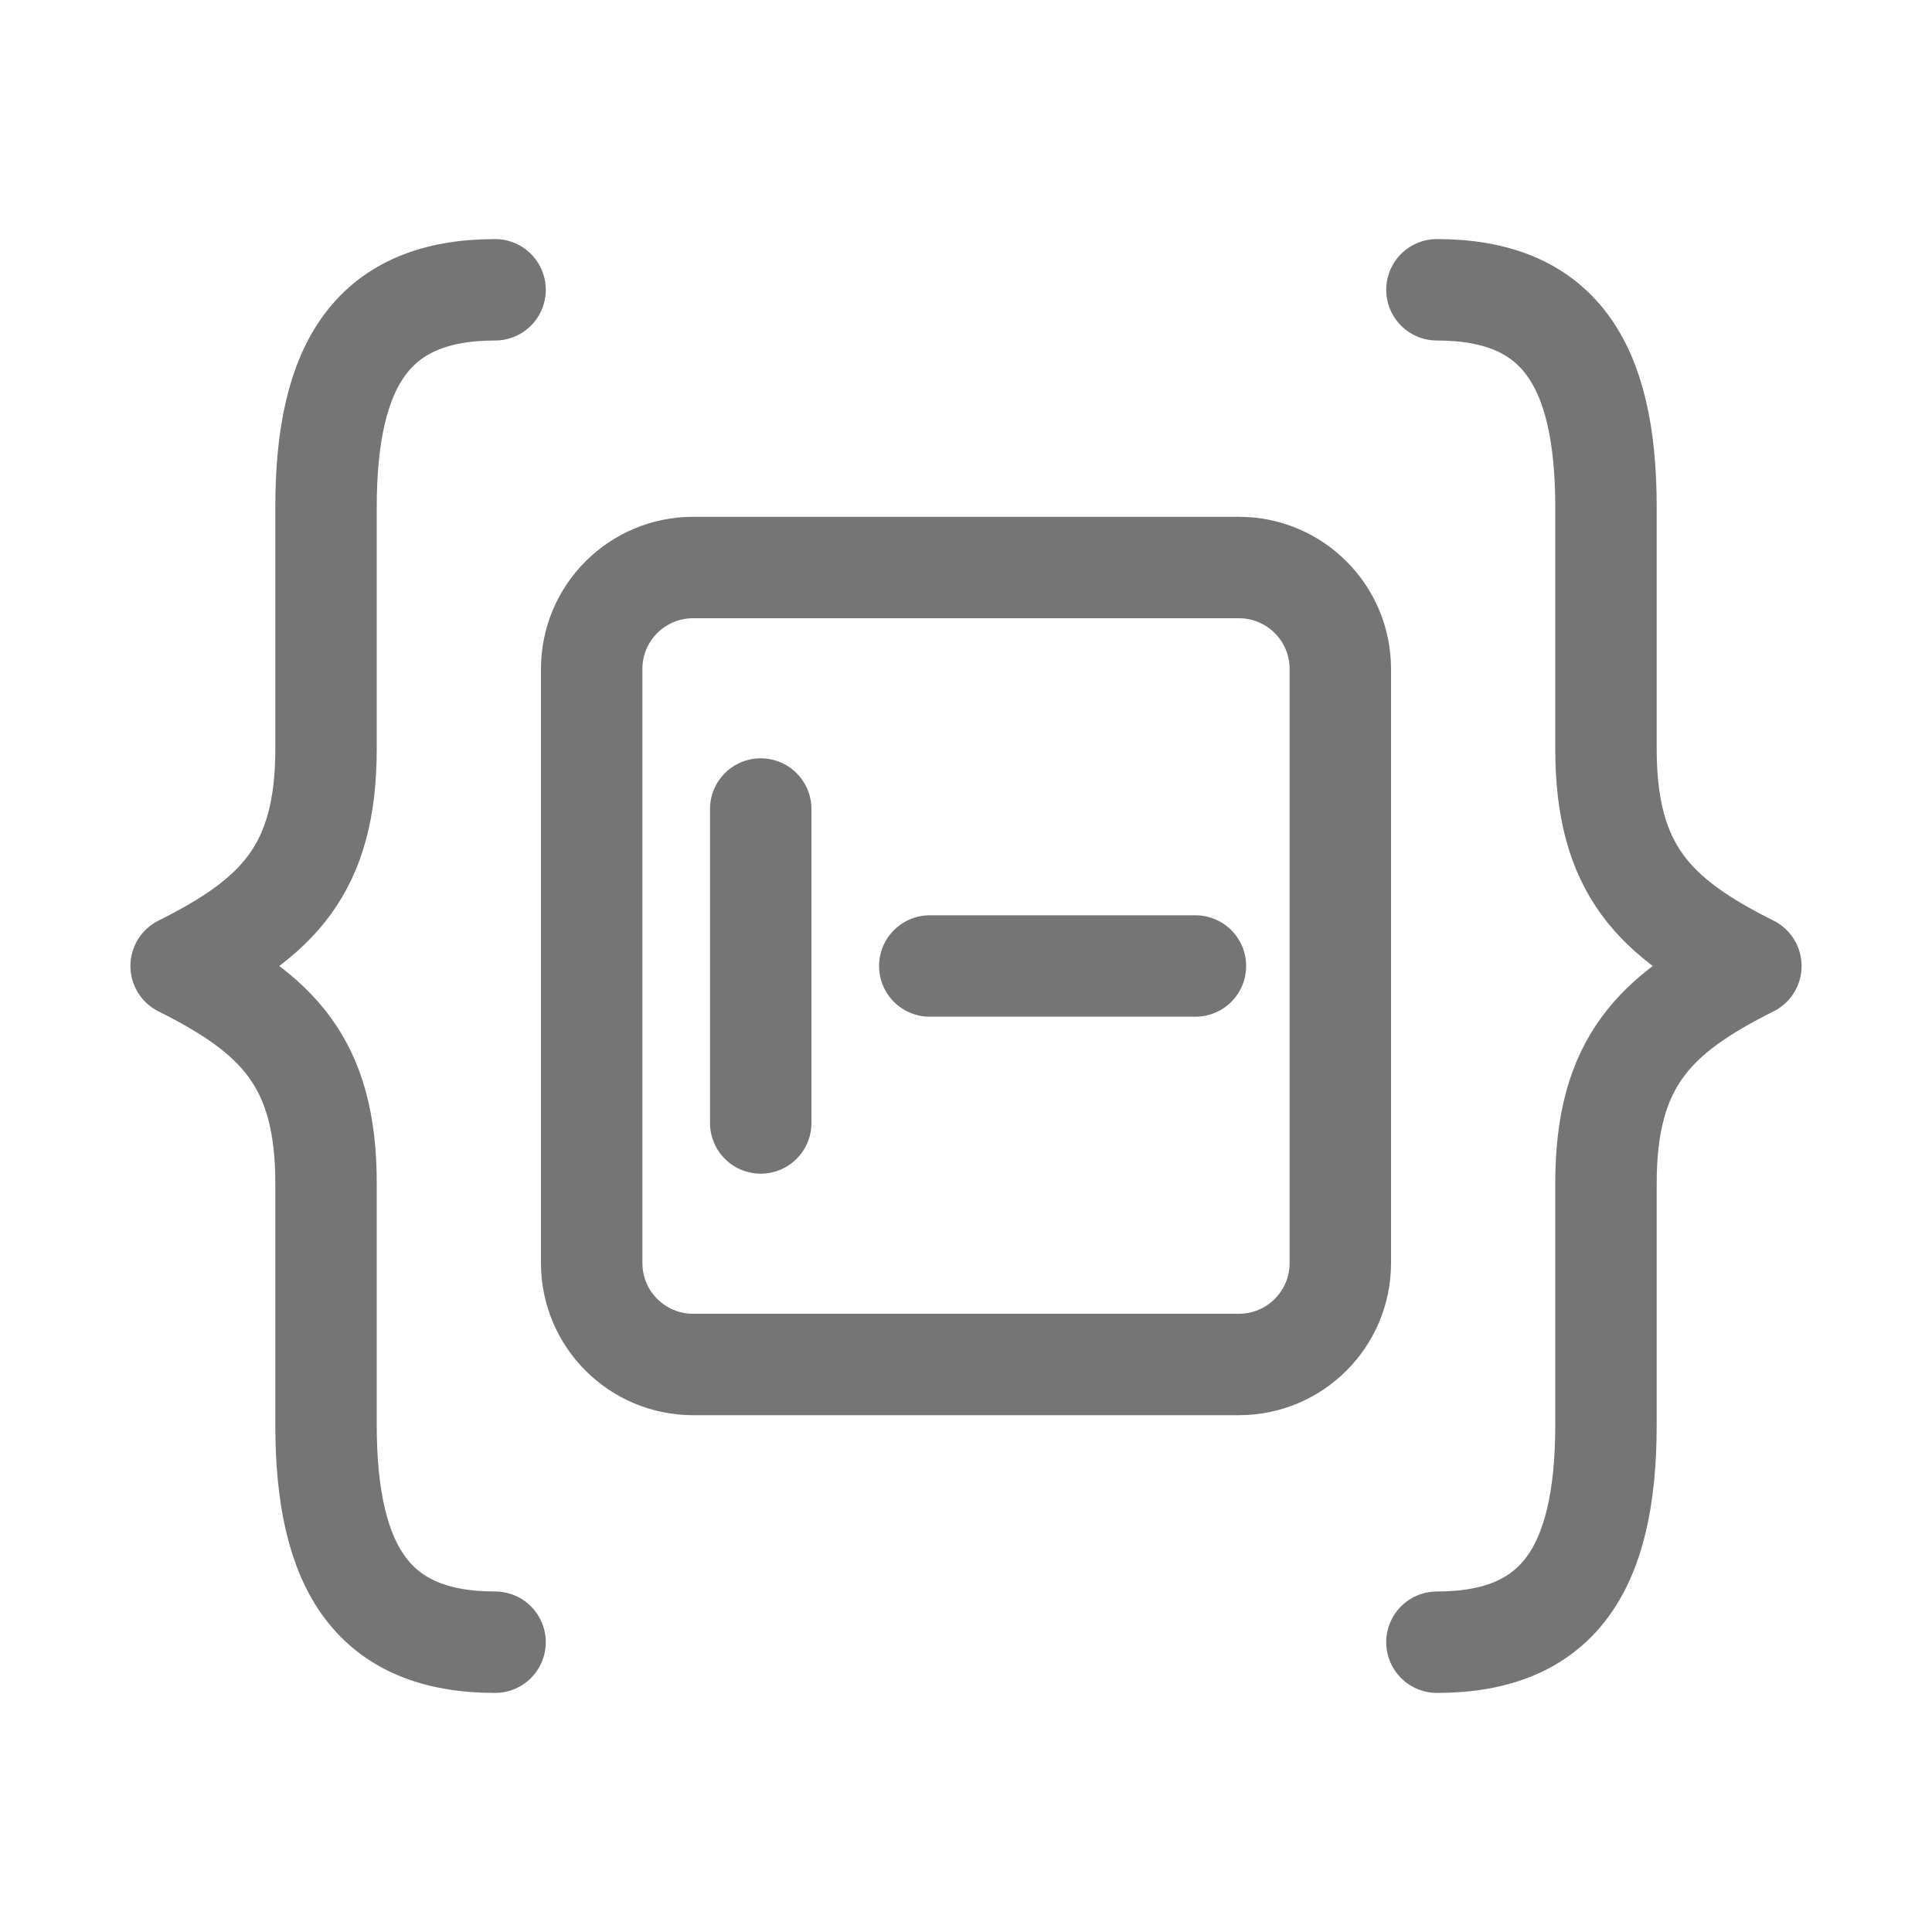
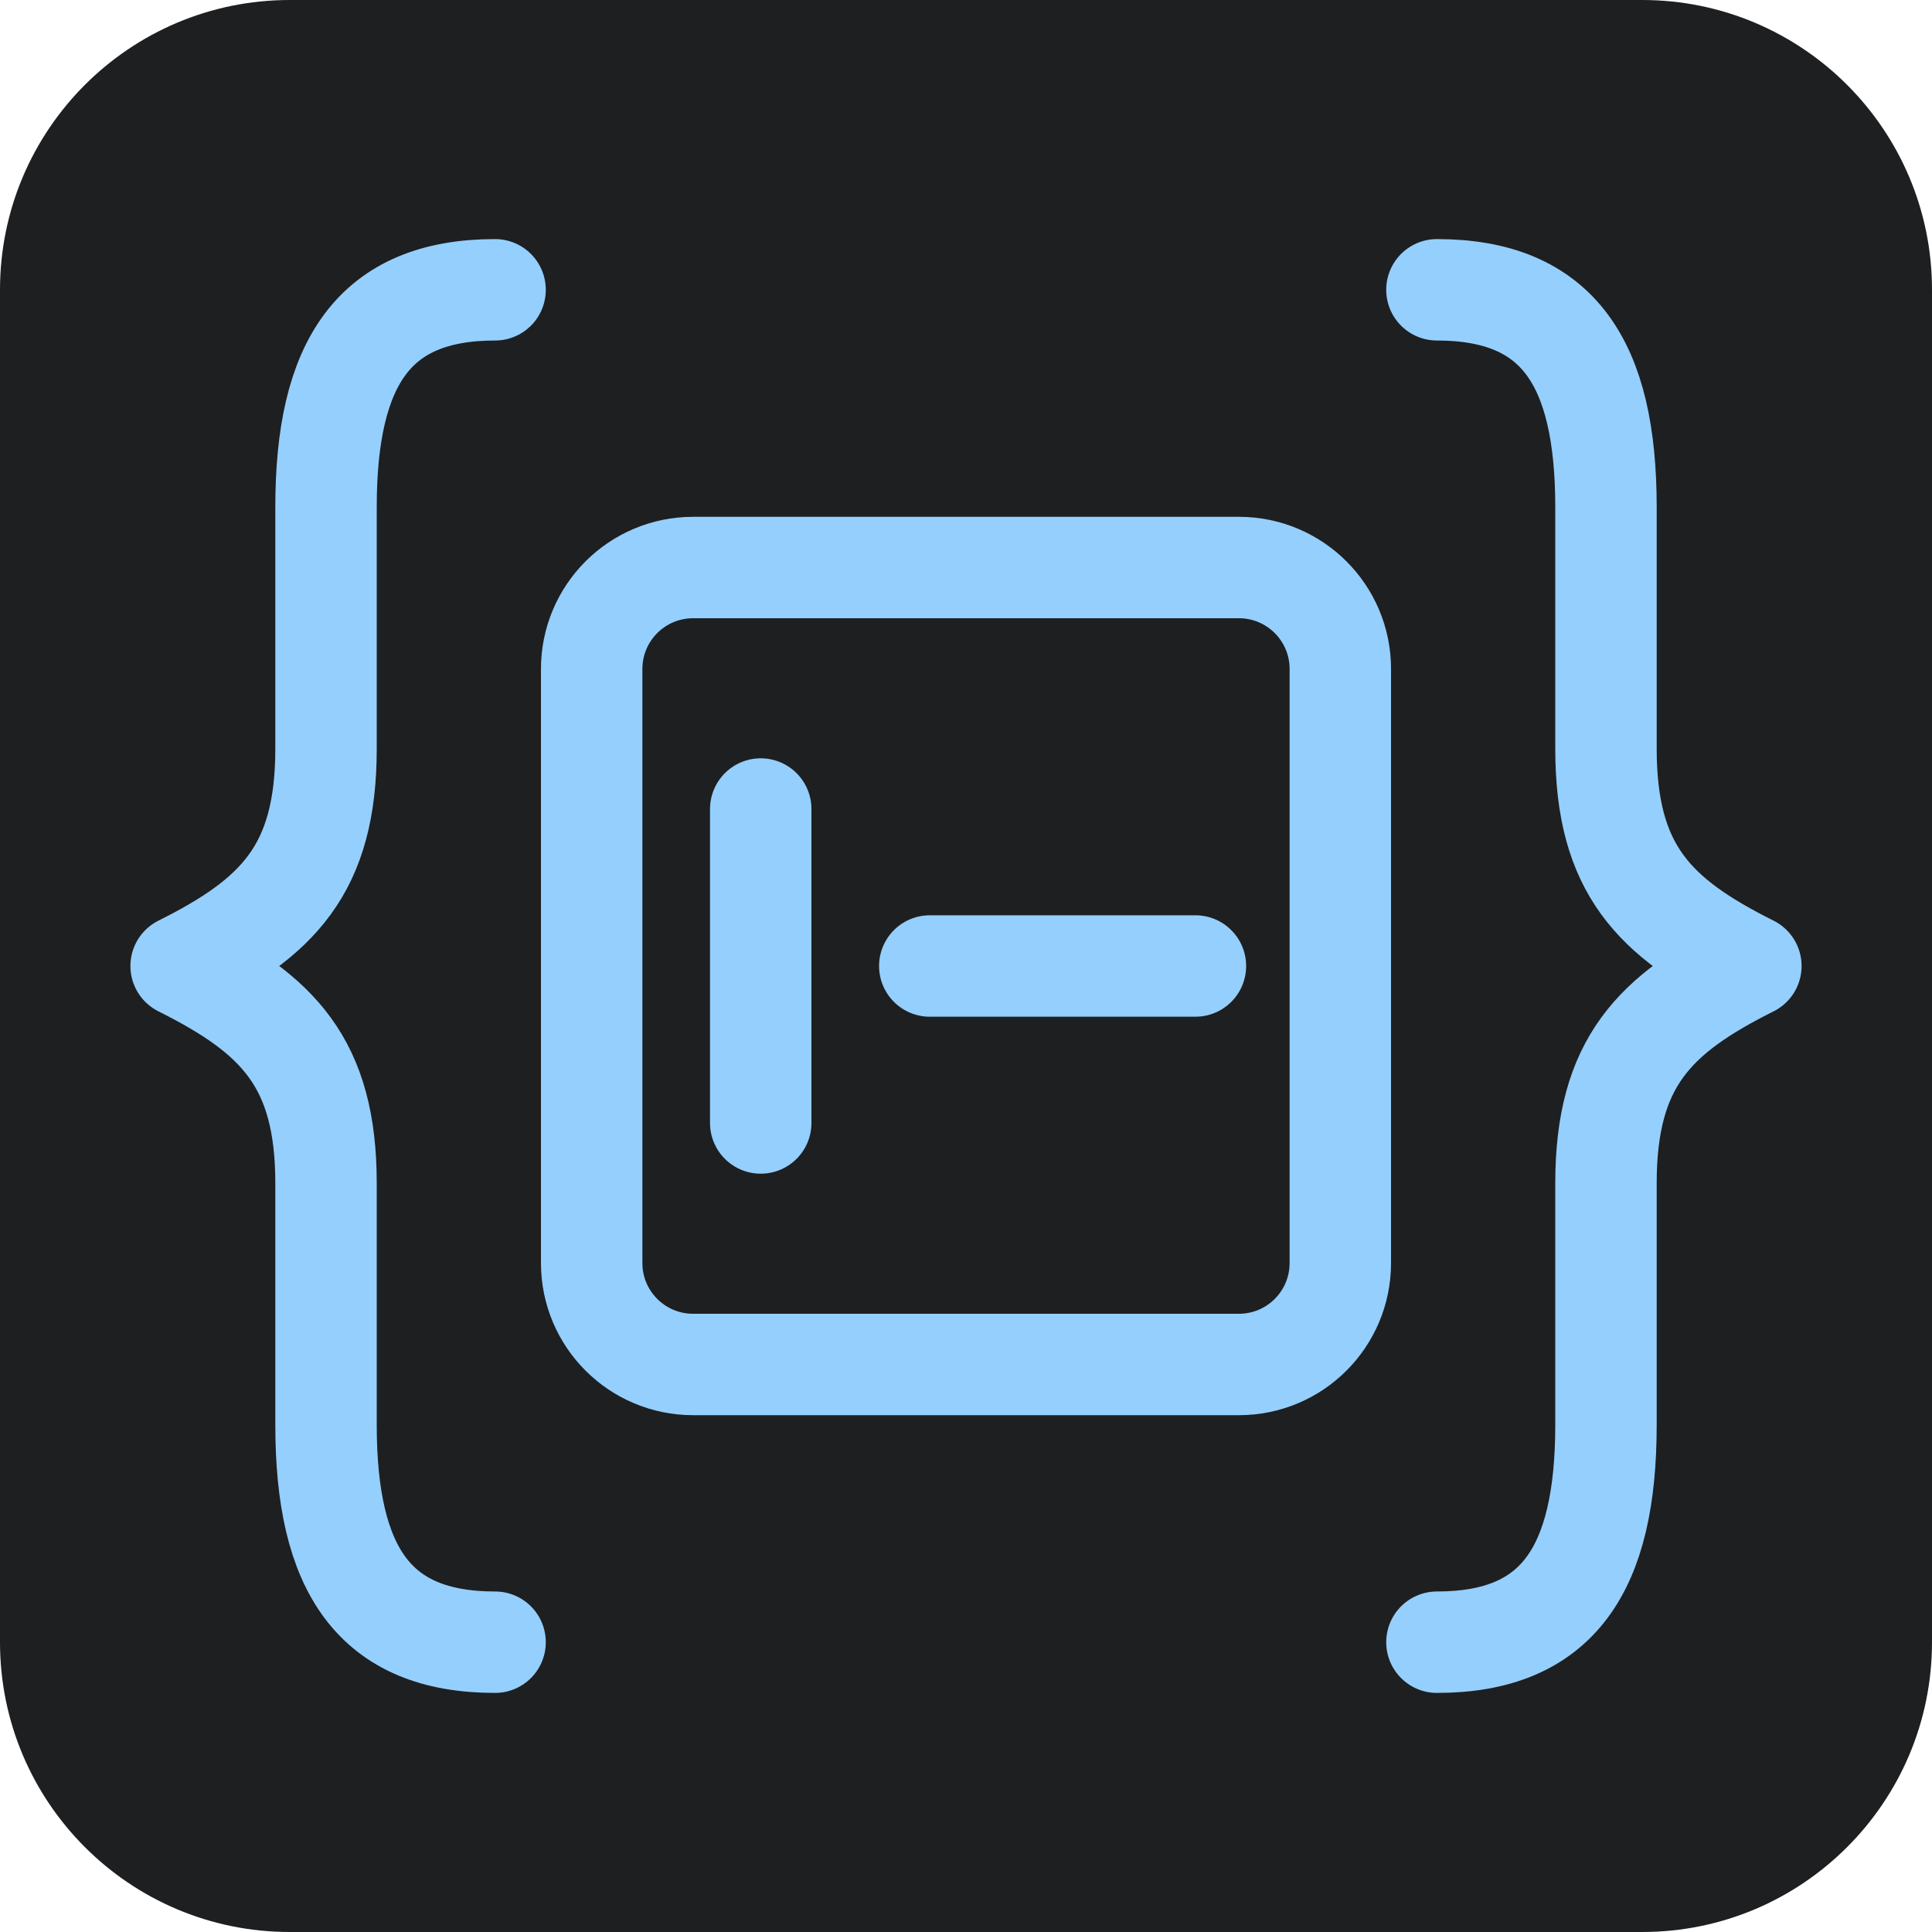
<svg xmlns="http://www.w3.org/2000/svg" viewBox="0 0 800 800">
+   <rect x="0" y="0" width="800" height="800" rx="120" fill="#1E1F21" />
  <g transform="translate(150,400)">
-     <path d="M 55,-280              C 5,-280 -15,-250 -15,-190              L -15,-90              C -15,-40 -35,-20 -75,0              C -35,20 -15,40 -15,90              L -15,190              C -15,250 5,280 55,280" fill="none" stroke="#757575" stroke-width="42" stroke-linecap="round" stroke-linejoin="round" />
+     <path d="M 55,-280              C 5,-280 -15,-250 -15,-190              L -15,-90              C -15,-40 -35,-20 -75,0              C -35,20 -15,40 -15,90              L -15,190              C -15,250 5,280 55,280" fill="none" stroke="#95CFFD" stroke-width="42" stroke-linecap="round" stroke-linejoin="round" />
  </g>
  <g transform="translate(650,400) scale(-1,1)">
-     <path d="M 55,-280              C 5,-280 -15,-250 -15,-190              L -15,-90              C -15,-40 -35,-20 -75,0              C -35,20 -15,40 -15,90              L -15,190              C -15,250 5,280 55,280" fill="none" stroke="#757575" stroke-width="42" stroke-linecap="round" stroke-linejoin="round" />
+     <path d="M 55,-280              C 5,-280 -15,-250 -15,-190              L -15,-90              C -15,-40 -35,-20 -75,0              C -35,20 -15,40 -15,90              L -15,190              C -15,250 5,280 55,280" fill="none" stroke="#95CFFD" stroke-width="42" stroke-linecap="round" stroke-linejoin="round" />
  </g>
  <g transform="translate(400,400)">
-     <rect x="-155" y="-165" width="310" height="330" rx="42" fill="none" stroke="#757575" stroke-width="42" />
-     <line x1="-85" y1="-65" x2="-85" y2="65" stroke="#757575" stroke-width="42" stroke-linecap="round" />
-     <line x1="-15" y1="0" x2="95" y2="0" stroke="#757575" stroke-width="42" stroke-linecap="round" />
+     <rect x="-155" y="-165" width="310" height="330" rx="42" fill="none" stroke="#95CFFD" stroke-width="42" />
+     <line x1="-85" y1="-65" x2="-85" y2="65" stroke="#95CFFD" stroke-width="42" stroke-linecap="round" />
+     <line x1="-15" y1="0" x2="95" y2="0" stroke="#95CFFD" stroke-width="42" stroke-linecap="round" />
  </g>
</svg>
